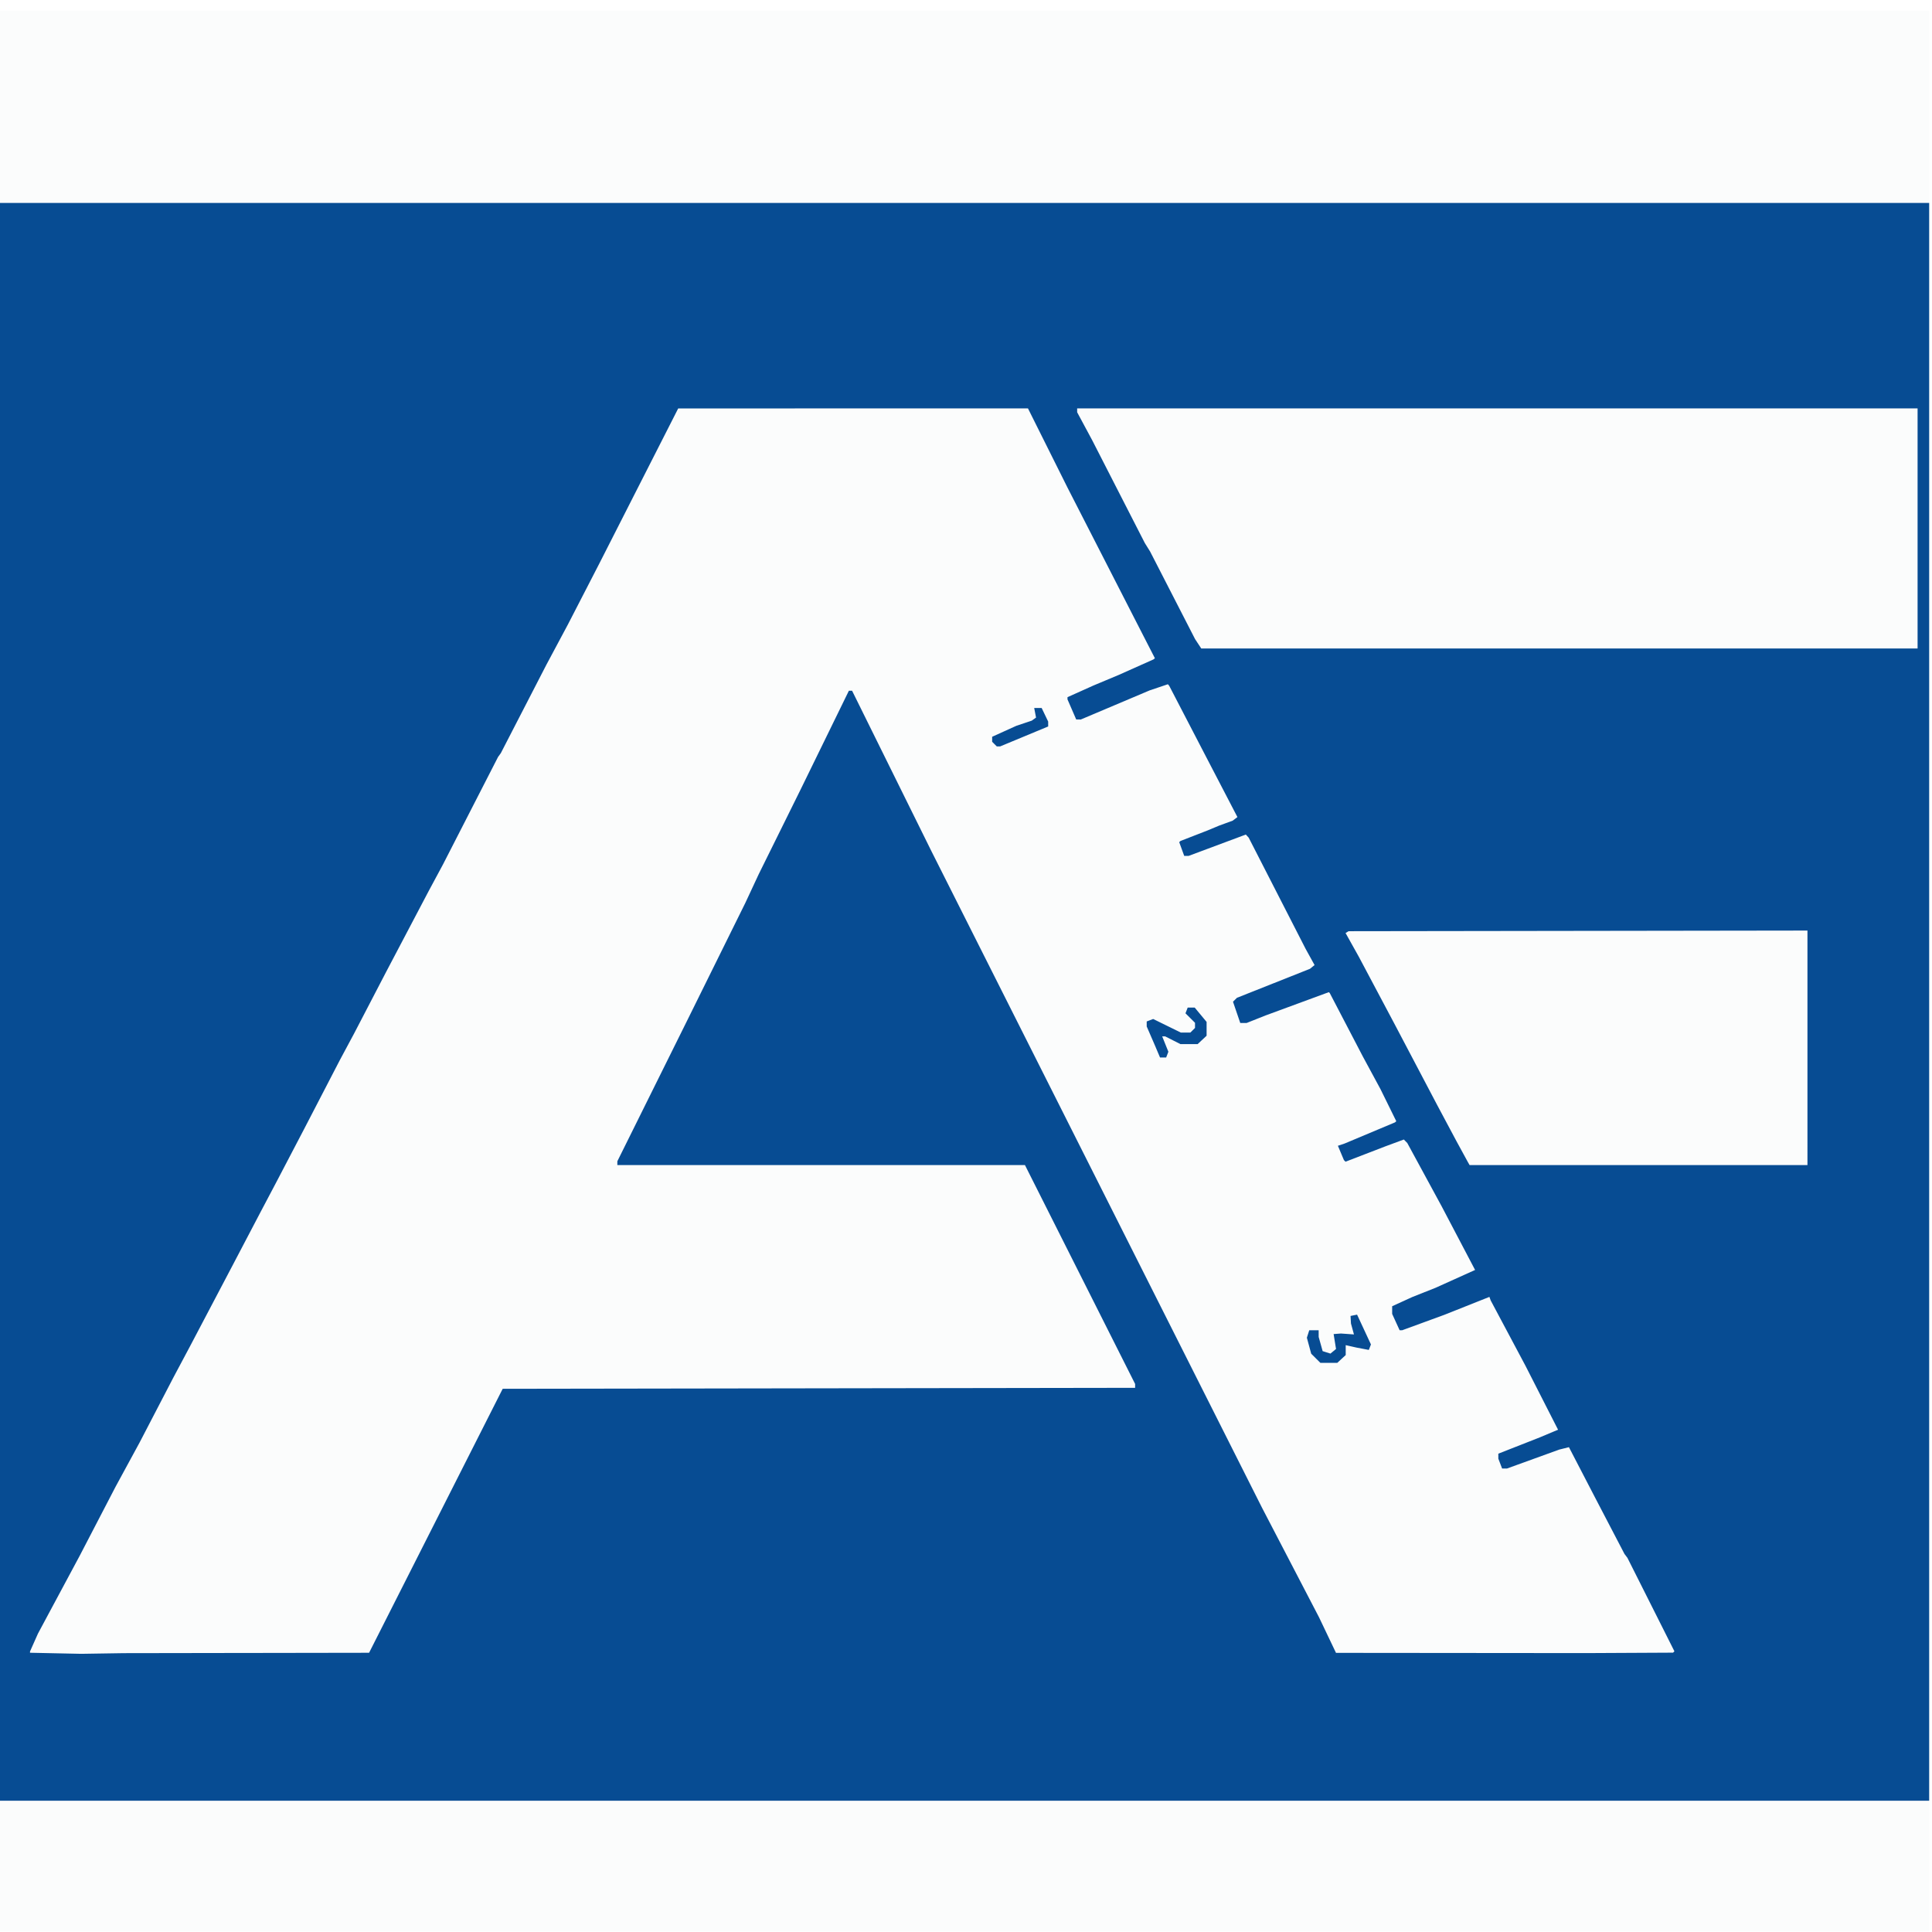
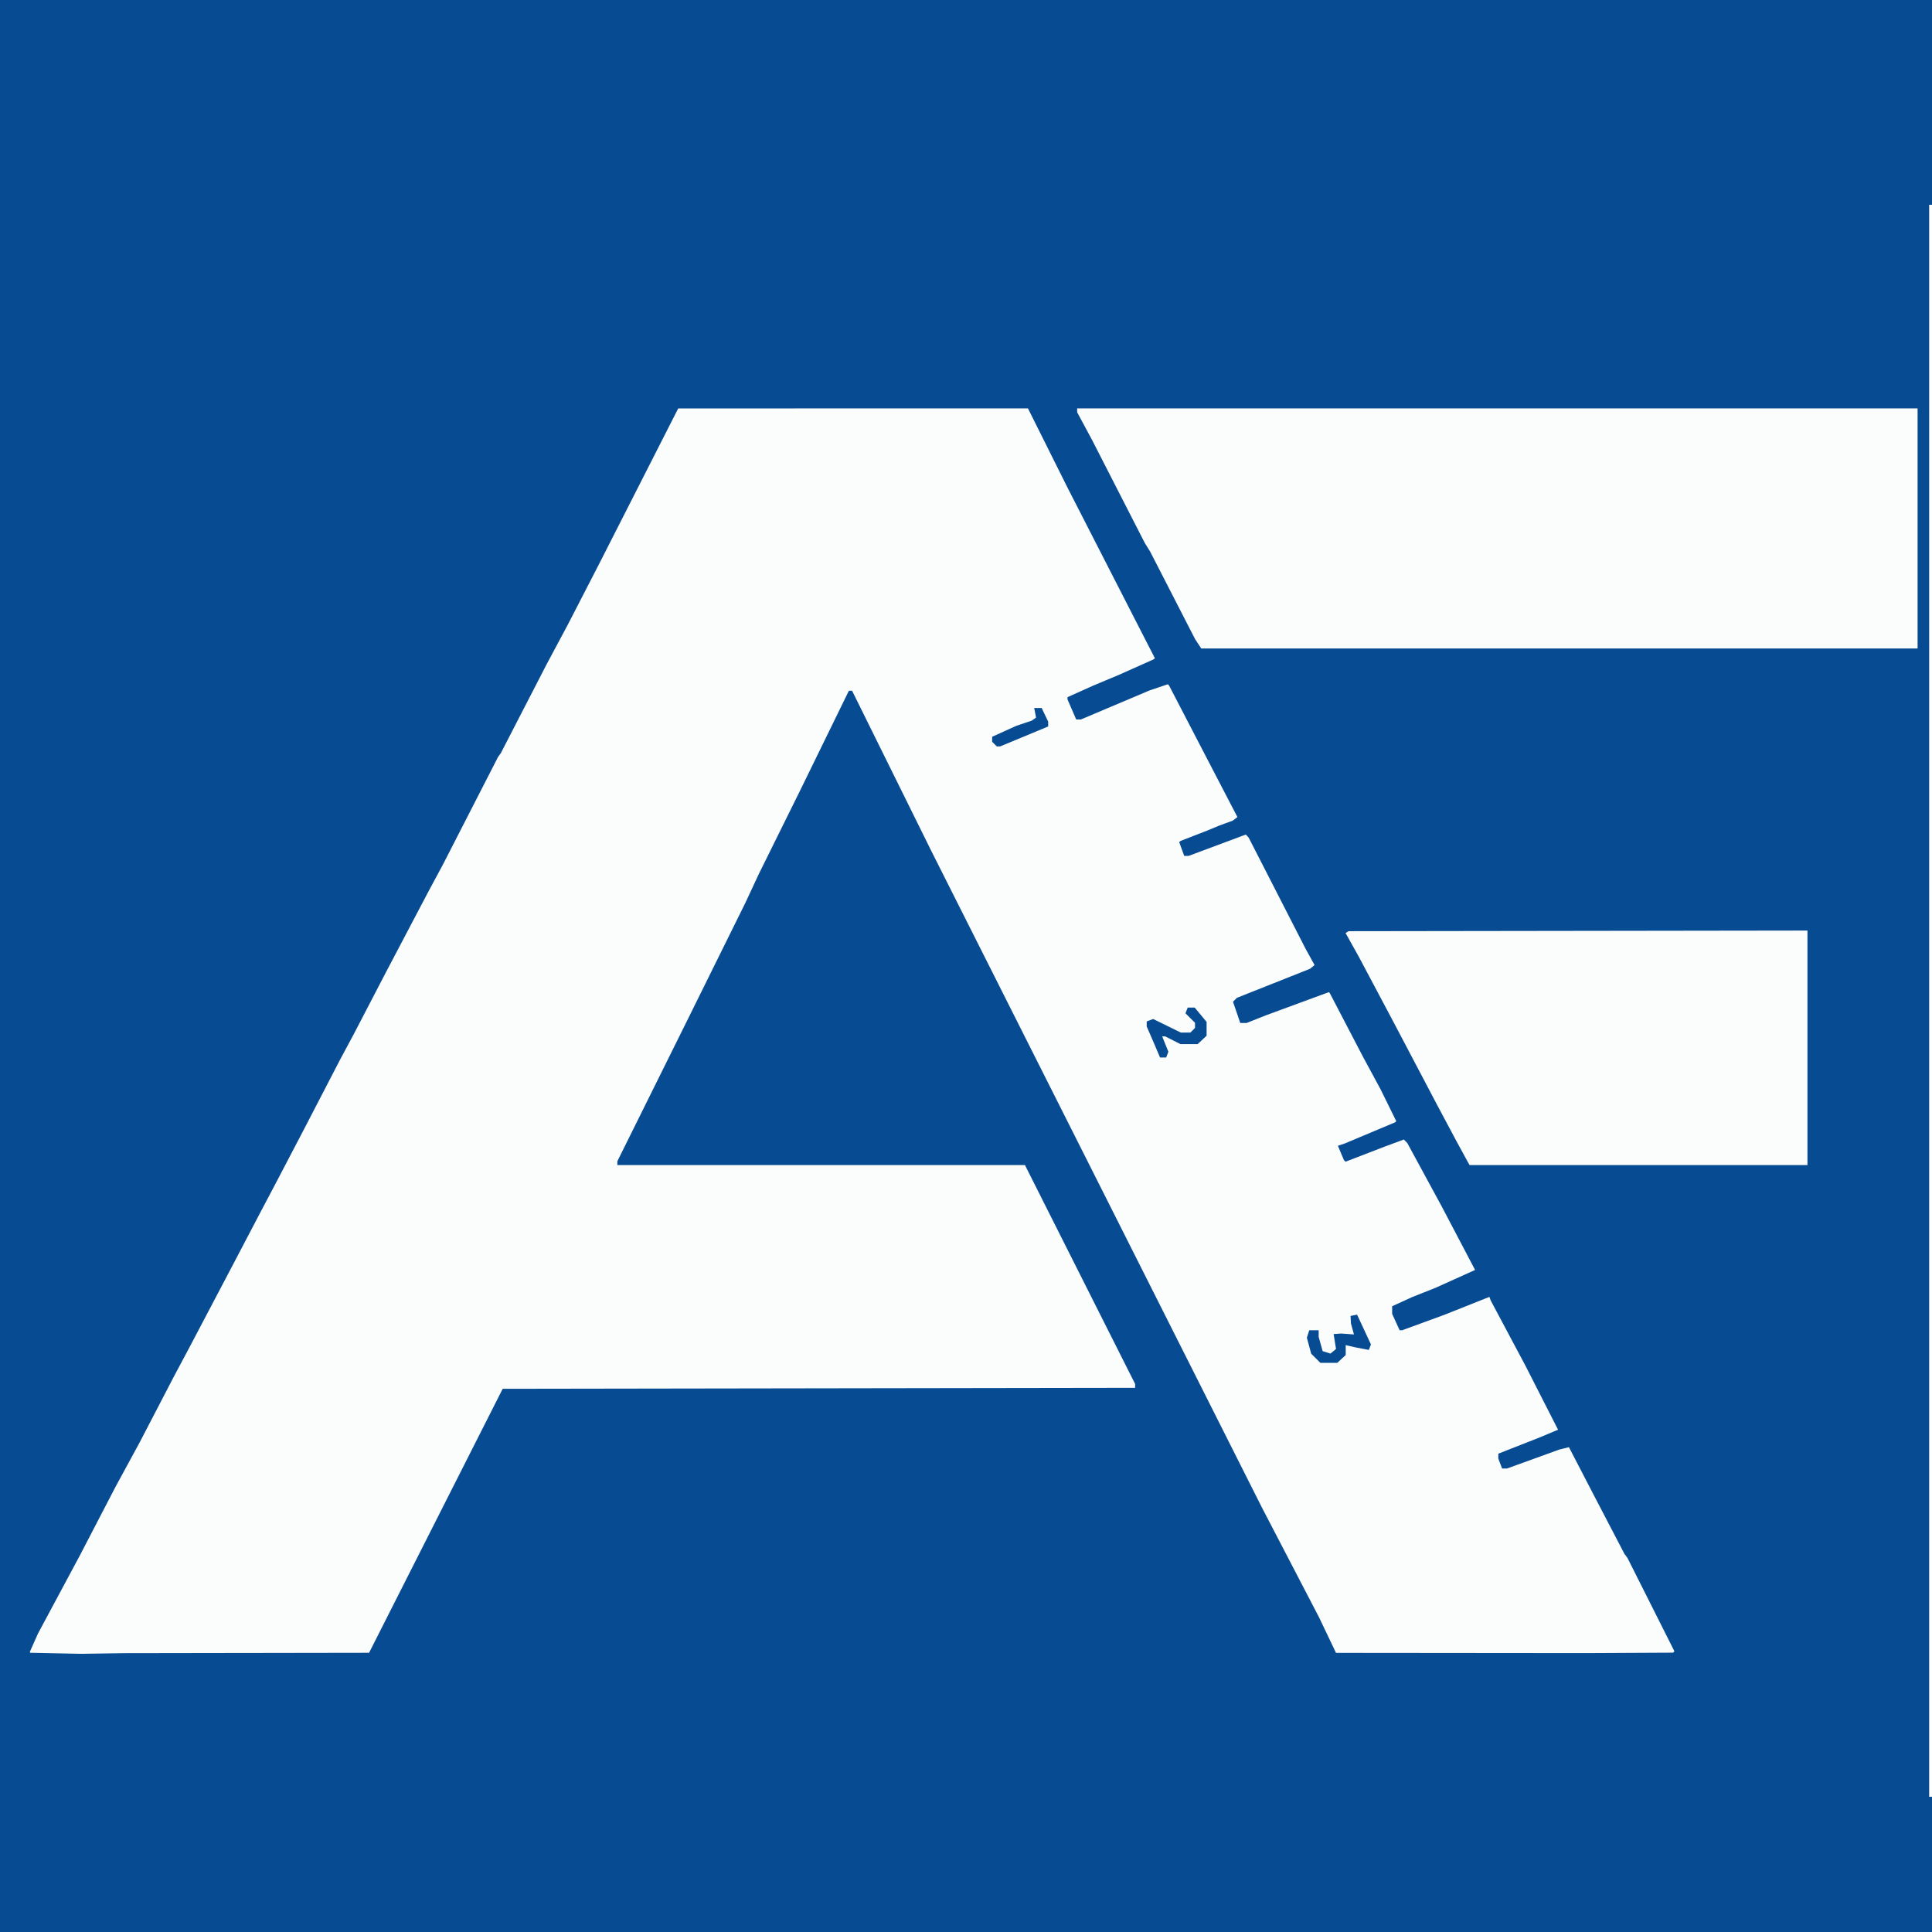
<svg xmlns="http://www.w3.org/2000/svg" version="1.1" id="svg2234" width="1000" height="1000" viewBox="0 0 1000 1000">
  <defs id="defs2238" />
  <g id="g2240">
    <g id="g2729" transform="matrix(1,0,0,0.9940265,-2.626235,1.50342)">
      <path style="fill:#fbfcfc" d="m 1.162,970.149 v -34 H 501.162 h 500 v 34 34 h -500 H 1.162 Z m 30.25,-110.779 -13.25,-0.279 v -0.344 -0.344 l 2.049,-4.631 2.049,-4.631 10.792,-20.246 10.792,-20.246 9.297,-18 9.297,-18 6.213,-11.5 6.213,-11.5 8.784,-17 8.784,-17 4.236,-8 4.236,-8 10.983,-21 10.983,-21 7.298,-14 7.298,-14 4.198,-8 4.198,-8 7.017,-13.5 7.017,-13.5 9.274,-18 9.274,-18 3.73,-7 3.73,-7 8.27,-16 8.27,-16 10.981,-21 10.981,-21 3.743,-7 3.743,-7 14.262,-28 14.262,-28 0.719,-1 0.719,-1 11.785,-23 11.785,-23 5.578,-10.5 5.578,-10.5 8.04,-15.692 8.04,-15.692 20.5,-40.549 20.5,-40.549 90.518,-0.009 90.518,-0.009 10.295,20.75 10.295,20.75 17.559,34.5 17.559,34.5 4.996,9.799 4.996,9.799 -0.368,0.303 -0.368,0.303 -9,4.043 -9,4.043 -6.5,2.736 -6.5,2.736 -6.75,3.047 -6.75,3.047 -0.006,0.573 -0.006,0.573 2.256,5.233 2.256,5.233 1.186,0.017 1.186,0.017 17.814,-7.579 17.814,-7.579 4.732,-1.606 4.732,-1.606 0.357,0.435 0.357,0.435 9.804,19 9.804,19 7.833,15.149 7.833,15.149 -1.224,0.934 -1.224,0.934 -3.5,1.285 -3.5,1.285 -3,1.261 -3,1.261 -7,2.736 -7,2.736 -0.342,0.311 -0.342,0.311 1.293,3.575 1.293,3.575 h 1.155 1.155 l 14.792,-5.552 14.792,-5.552 0.737,0.802 0.737,0.802 14.76,29 14.76,29 2.294,4.178 2.294,4.178 -1.19,0.973 -1.19,0.973 -18.902,7.552 -18.902,7.552 -1.02,1.02 -1.02,1.02 1.879,5.528 1.879,5.528 h 1.66 1.66 l 4.883,-1.951 4.883,-1.951 16.393,-6.072 16.393,-6.072 0.247,0.274 0.247,0.274 8.551,16.5 8.551,16.5 4.567,8.5 4.567,8.5 4.078,8.33 4.078,8.33 -0.336,0.305 -0.336,0.305 -13,5.49 -13,5.49 -1.773,0.602 -1.773,0.602 1.555,3.721 1.555,3.721 0.424,0.424 0.424,0.424 10.294,-3.991 10.294,-3.991 4.796,-1.785 4.796,-1.785 0.884,0.904 0.884,0.904 8.906,16.5 8.906,16.5 8.645,16.558 8.645,16.558 -10.232,4.643 -10.232,4.643 -6,2.394 -6,2.394 -5.23,2.404 -5.23,2.404 0.002,2 0.002,2 1.929,4.25 1.929,4.25 h 0.674 0.674 l 10.867,-3.999 10.867,-3.999 11.698,-4.681 11.698,-4.681 0.333,0.93 0.333,0.93 8.997,17 8.997,17 8.433,16.647 8.433,16.647 -4.704,1.991 -4.704,1.991 -10.75,4.25 -10.75,4.25 v 1.297 1.297 l 0.975,2.565 0.975,2.565 1.275,-5.5e-4 1.275,-5.4e-4 13.5,-4.921 13.5,-4.921 2.521,-0.63 2.521,-0.63 6.859,13.301 6.859,13.301 7.519,14.5 7.519,14.5 0.753,1 0.753,1 12.169,24.345 12.169,24.345 -0.35,0.35 -0.35,0.35 -22.471,0.113 -22.472,0.114 -64.763,-0.059 -64.763,-0.059 -4.386,-9.25 -4.386,-9.25 -14.74,-28.5 -14.74,-28.5 -85.611,-171.041 -85.611,-171.041 -20.5,-41.707 -20.5,-41.707 -0.826,-0.002 -0.826,-0.002 -12.509,25.75 -12.509,25.75 -10.817,22 -10.817,22 -3.477,7.5 -3.477,7.5 -14.992,30.501 -14.992,30.5 -18.129,36.759 -18.128,36.759 v 0.991 0.991 h 105.487 105.487 l 28.513,56.991 28.513,56.991 v 1.006 1.006 l -163.676,0.253 -163.676,0.253 -34.574,68.727 -34.574,68.727 -63.5,0.1 -63.5,0.1 -11,0.174 -11,0.174 -13.25,-0.279 z M 696.974,706.11 699.162,704.071 v -2.578 -2.578 l 2.75,0.623 2.75,0.623 3.232,0.621 3.232,0.621 0.547,-1.425 0.547,-1.425 -3.588,-7.765 -3.588,-7.765 -1.691,0.343 -1.691,0.343 0.109,1.969 0.109,1.969 0.773,2.843 0.773,2.843 -3.382,-0.239 -3.382,-0.239 -1.878,0.145 -1.878,0.145 0.621,3.883 0.621,3.883 -1.445,1.199 -1.445,1.199 -2.017,-0.64 -2.017,-0.64 -1.026,-3.692 -1.026,-3.692 -0.006,-1.75 -0.005,-1.75 h -2.433 -2.433 l -0.619,1.951 -0.619,1.951 1.121,4.164 1.121,4.164 2.385,2.385 2.385,2.385 h 4.357 4.357 z m -90.172,-158.463 0.576,-1.502 -1.6,-3.998 -1.6,-3.998 h 0.78 0.78 l 3.923,2 3.923,2 h 4.474 4.474 l 2.314,-2.174 2.314,-2.174 v -3.598 -3.598 l -3.073,-3.728 -3.073,-3.728 h -1.82 -1.82 l -0.572,1.49 -0.572,1.49 2.465,2.465 2.465,2.465 v 1.345 1.345 l -1.2,1.2 -1.2,1.2 h -2.475 -2.475 l -7.153,-3.534 -7.153,-3.534 -1.671,0.641 -1.671,0.641 v 1.31 1.31 l 2.081,4.833 2.081,4.833 1.368,3.25 1.368,3.25 h 1.582 1.582 z m -74.061,-165.688 12.421,-5.19 v -1.276 -1.276 l -1.685,-3.534 -1.685,-3.534 h -1.931 -1.931 l 0.477,2.494 0.477,2.494 -1.11,0.798 -1.11,0.798 -4,1.35 -4,1.35 -6.25,2.847 -6.25,2.847 v 1.311 1.311 l 1.2,1.2 1.2,1.2 h 0.879 0.879 z m 230.114,222.44 -0.426,-0.75 -2.985,-5.5 -2.985,-5.5 -5.038,-9.5 -5.038,-9.5 -10.985,-21 -10.985,-21 -9.239,-17.5 -9.239,-17.5 -3.426,-6.167 -3.426,-6.167 0.789,-0.47 0.789,-0.47 118.75,-0.168 118.75,-0.168 v 61.055 61.055 h -87.441 -87.441 z m -140.058,-270.685 -1.596,-2.435 -11.644,-22.815 -11.644,-22.815 -1.357,-2.187 -1.357,-2.187 -13.643,-26.813 -13.643,-26.813 -3.875,-7.246 -3.875,-7.246 v -1.004 -1.004 h 217.5 217.5 v 62.5 62.5 H 809.777 624.392 Z M 1.162,54.149 V 4.149 H 501.162 h 500 V 54.149 104.149 h -500 H 1.162 Z" id="path2733" />
      <path style="fill:#074c93" d="m 1.162,520.149 v -416 H 501.162 h 500 v 416 416 h -500 H 1.162 Z m 129,339.053 63.5,-0.1 34.574,-68.727 34.574,-68.727 163.676,-0.253 163.676,-0.253 v -1.006 -1.006 L 561.649,662.14 533.136,605.149 H 427.649 322.162 v -0.991 -0.991 l 18.128,-36.759 18.129,-36.759 14.992,-30.5 14.992,-30.5 3.477,-7.5 3.477,-7.5 10.817,-22 10.817,-22 12.509,-25.75 12.509,-25.75 0.826,0.002 0.826,0.002 20.5,41.707 20.5,41.707 85.611,171.041 85.611,171.041 14.74,28.5 14.74,28.5 4.386,9.25 4.386,9.25 64.763,0.059 64.763,0.059 22.471,-0.113 22.471,-0.113 0.35,-0.35 0.35,-0.35 -12.169,-24.345 -12.169,-24.345 -0.753,-1 -0.753,-1 -7.519,-14.5 -7.519,-14.5 -6.859,-13.301 -6.859,-13.301 -2.521,0.63 -2.521,0.63 -13.5,4.921 -13.5,4.921 -1.275,5.4e-4 -1.275,9e-5 -0.975,-2.565 -0.975,-2.565 v -1.297 -1.297 l 10.75,-4.25 10.75,-4.25 4.704,-1.991 4.704,-1.991 -8.433,-16.647 -8.433,-16.647 -8.997,-17 -8.997,-17 -0.333,-0.93 -0.333,-0.93 -11.698,4.681 -11.698,4.681 -10.867,3.999 -10.867,3.999 h -0.674 -0.674 l -1.929,-4.25 -1.929,-4.25 -0.002,-2 -0.002,-2 5.23,-2.404 5.23,-2.404 6,-2.394 6,-2.394 10.232,-4.643 10.232,-4.643 -8.645,-16.558 -8.645,-16.558 -8.906,-16.5 -8.906,-16.5 -0.884,-0.904 -0.884,-0.904 -4.796,1.785 -4.796,1.785 -10.294,3.991 -10.294,3.991 -0.424,-0.424 -0.424,-0.424 -1.555,-3.721 -1.555,-3.721 1.773,-0.602 1.773,-0.602 13,-5.49 13,-5.49 0.336,-0.305 0.336,-0.305 -4.078,-8.33 -4.078,-8.33 -4.567,-8.5 -4.567,-8.5 -8.551,-16.5 -8.551,-16.5 -0.247,-0.274 -0.247,-0.274 -16.393,6.072 -16.393,6.072 -4.883,1.951 -4.883,1.951 h -1.66 -1.66 l -1.879,-5.528 -1.879,-5.528 1.02,-1.02 1.02,-1.02 18.902,-7.552 18.902,-7.552 1.19,-0.973 1.19,-0.973 -2.294,-4.178 -2.294,-4.178 -14.76,-29 -14.76,-29 -0.737,-0.802 -0.737,-0.802 -14.792,5.552 -14.792,5.552 h -1.155 -1.155 l -1.293,-3.575 -1.293,-3.575 0.342,-0.311 0.342,-0.311 7,-2.736 7,-2.736 3,-1.261 3,-1.261 3.5,-1.285 3.5,-1.285 1.224,-0.934 1.224,-0.934 -7.833,-15.149 -7.833,-15.149 -9.804,-19 -9.804,-19 -0.357,-0.435 -0.357,-0.435 -4.732,1.606 -4.732,1.606 -17.814,7.579 -17.814,7.579 -1.186,-0.017 -1.186,-0.017 -2.256,-5.233 -2.256,-5.233 0.006,-0.573 0.006,-0.573 6.75,-3.047 6.75,-3.047 6.5,-2.736 6.5,-2.736 9,-4.043 9,-4.043 0.368,-0.303 0.368,-0.303 -4.996,-9.799 -4.995,-9.799 -17.559,-34.5 -17.559,-34.5 -10.295,-20.75 -10.295,-20.75 -90.518,0.009 -90.518,0.009 -20.5,40.549 -20.5,40.549 -8.04,15.692 -8.04,15.692 -5.578,10.5 -5.578,10.5 -11.785,23 -11.785,23 -0.719,1 -0.719,1 -14.262,28 -14.262,28 -3.743,7 -3.743,7 -10.981,21 -10.981,21 -8.27,16 -8.27,16 -3.73,7 -3.73,7 -9.274,18 -9.274,18 -7.017,13.5 -7.017,13.5 -4.198,8 -4.198,8 -7.298,14 -7.298,14 -10.983,21 -10.983,21 -4.236,8 -4.236,8 -8.784,17 -8.784,17 -6.213,11.5 -6.213,11.5 -9.297,18 -9.297,18 -10.792,20.246 -10.792,20.246 -2.049,4.631 -2.049,4.631 v 0.344 0.344 l 13.25,0.279 13.25,0.279 11,-0.174 11,-0.174 63.5,-0.1 z m 553.524,-153.438 -2.385,-2.385 -1.121,-4.164 -1.121,-4.164 0.619,-1.951 0.619,-1.951 h 2.433 2.433 l 0.006,1.75 0.006,1.75 1.026,3.692 1.026,3.692 2.017,0.64 2.017,0.64 1.445,-1.199 1.445,-1.199 -0.621,-3.883 -0.621,-3.883 1.878,-0.145 1.878,-0.145 3.382,0.239 3.382,0.239 -0.773,-2.843 -0.773,-2.843 -0.109,-1.969 -0.109,-1.969 1.691,-0.343 1.691,-0.343 3.588,7.765 3.588,7.765 -0.547,1.425 -0.547,1.425 -3.232,-0.621 -3.232,-0.621 -2.75,-0.623 -2.75,-0.623 v 2.578 2.578 l -2.189,2.039 -2.189,2.039 h -4.357 -4.357 l -2.385,-2.385 z m -81.994,-159.865 -1.368,-3.25 -2.081,-4.833 -2.081,-4.833 v -1.31 -1.31 l 1.671,-0.641 1.671,-0.641 7.153,3.534 7.153,3.534 h 2.475 2.475 l 1.2,-1.2 1.2,-1.2 v -1.345 -1.345 l -2.465,-2.465 -2.465,-2.465 0.572,-1.49 0.572,-1.49 h 1.82 1.82 l 3.073,3.728 3.073,3.728 v 3.598 3.598 l -2.314,2.174 -2.314,2.174 h -4.474 -4.474 l -3.923,-2 -3.923,-2 h -0.78 -0.78 l 1.6,3.998 1.6,3.998 -0.576,1.502 -0.576,1.502 h -1.582 -1.582 z m -84.33,-159.95 -1.2,-1.2 v -1.311 -1.311 l 6.25,-2.847 6.25,-2.847 4,-1.35 4,-1.35 1.11,-0.798 1.11,-0.798 -0.477,-2.494 -0.477,-2.494 h 1.931 1.931 l 1.685,3.534 1.685,3.534 v 1.276 1.276 l -12.421,5.19 -12.421,5.19 h -0.879 -0.879 z m 420.8,158.145 v -61.055 l -118.75,0.168 -118.75,0.168 -0.789,0.47 -0.789,0.47 3.426,6.167 3.426,6.167 9.239,17.5 9.239,17.5 10.985,21 10.985,21 5.038,9.5 5.038,9.5 2.985,5.5 2.985,5.5 0.426,0.75 0.426,0.75 h 87.441 87.441 z m 57,-270.445 v -62.5 h -217.5 -217.5 v 1.004 1.004 l 3.875,7.246 3.875,7.246 13.643,26.813 13.643,26.813 1.357,2.187 1.357,2.187 11.644,22.815 11.644,22.815 1.596,2.435 1.596,2.435 H 809.777 995.162 Z" id="path2731" />
    </g>
+     <rect x="0" y="0" width="1000" height="106" fill="#074c93" />
+     <rect x="0" y="930" width="1000" height="70" fill="#074c93" />
  </g>
</svg>
